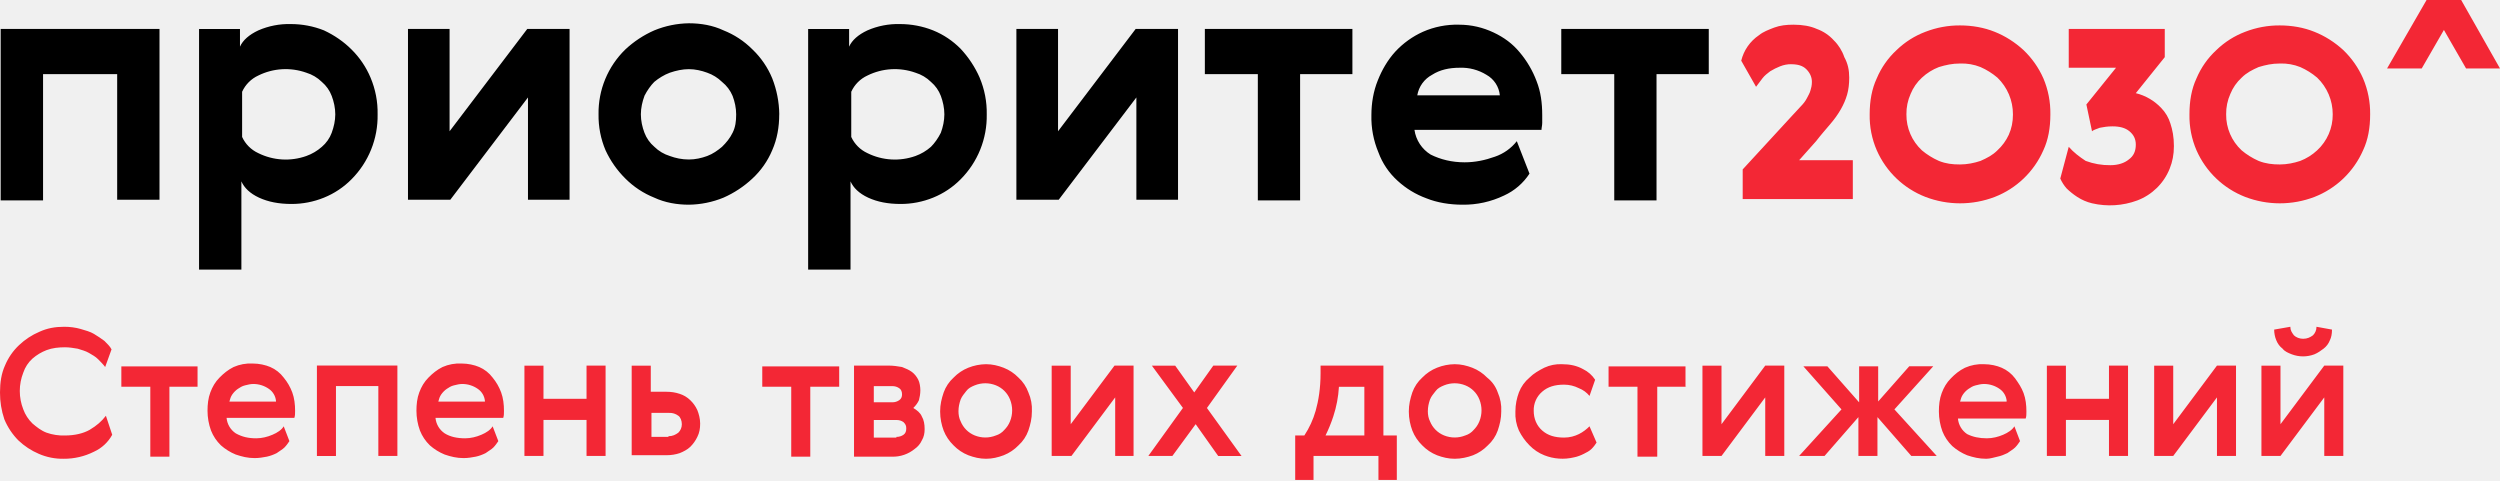
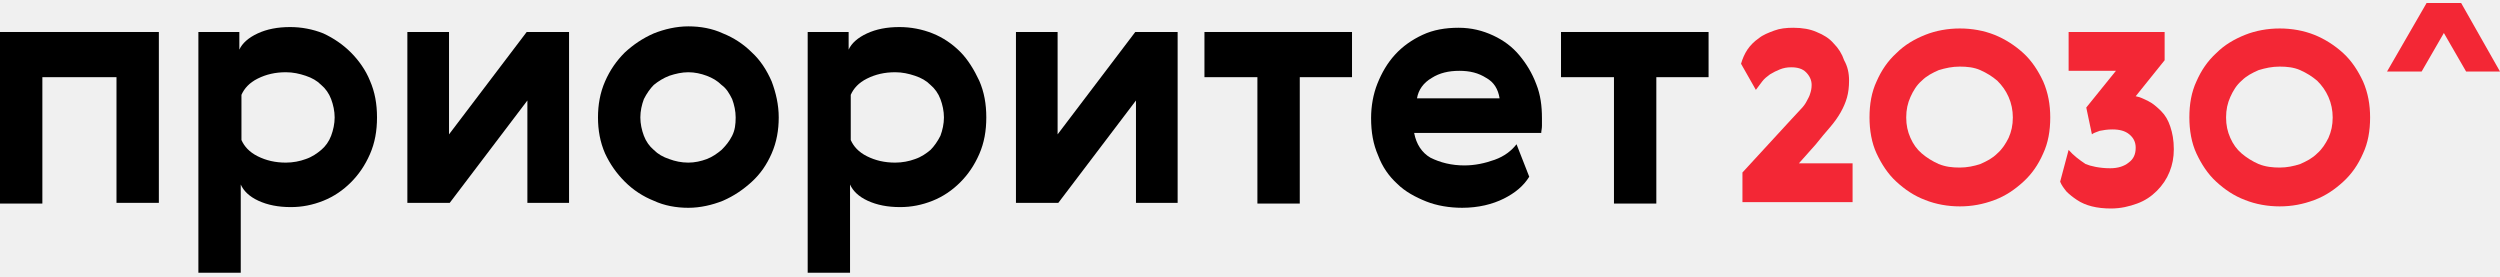
- <svg xmlns="http://www.w3.org/2000/svg" width="479" height="92" viewBox="0 0 479 92" fill="none">
-   <g clip-path="url(#clip0)">
-     <path d="M30.56 5.54v32.73h-8.11V14.2H8.25v24.2H.13V5.55h30.43zM71 14.88a17.17 17.17 0 011.35 7.03 17.17 17.17 0 01-5 12.44 15.68 15.68 0 01-5.28 3.52 16.44 16.44 0 01-6.22 1.21c-2.43 0-4.46-.4-6.22-1.21-1.76-.82-2.84-1.9-3.38-3.12v16.9h-8.11V5.56h7.84v3.38c.54-1.22 1.76-2.3 3.52-3.12a14.58 14.58 0 016.22-1.21c2.16 0 4.32.4 6.35 1.21 2.03.95 3.79 2.17 5.28 3.66a16.61 16.61 0 013.65 5.4zm-7.44 10.54c.4-1.08.68-2.3.68-3.51 0-1.22-.27-2.44-.68-3.52a6.53 6.53 0 00-1.9-2.7 7.26 7.26 0 00-2.97-1.76 11.8 11.8 0 00-9.2.54 6.3 6.3 0 00-3.1 3.11v8.66a6.3 6.3 0 003.1 3.1 11.8 11.8 0 009.2.55 9.13 9.13 0 002.98-1.76 6.53 6.53 0 001.89-2.7zM86.14 5.54v19.61l14.88-19.6h8.11v32.72h-7.97v-19.6l-14.88 19.6h-8.11V5.54h7.97zM149.3 21.9c0 2.44-.4 4.74-1.35 6.9a15.6 15.6 0 01-3.79 5.41 19.74 19.74 0 01-5.54 3.66 18.1 18.1 0 01-6.63 1.35c-2.3 0-4.6-.4-6.63-1.35a16.47 16.47 0 01-5.54-3.66 18.63 18.63 0 01-3.79-5.4 16.96 16.96 0 01-1.35-6.9 16.96 16.96 0 015.14-12.44 19.72 19.72 0 015.54-3.65A18.12 18.12 0 01132 4.46c2.3 0 4.6.4 6.63 1.36 2.02.8 3.92 2.02 5.54 3.65a16.15 16.15 0 013.79 5.54 19.55 19.55 0 011.35 6.9zm-25.83-3.5c-.4 1.07-.68 2.3-.68 3.5 0 1.23.27 2.44.68 3.52a6.54 6.54 0 001.9 2.7 7.27 7.27 0 002.97 1.77c1.08.4 2.3.67 3.65.67 1.22 0 2.43-.27 3.51-.67 1.09-.4 2.03-1.08 2.84-1.76.82-.81 1.5-1.62 2.03-2.7.54-1.09.68-2.17.68-3.52 0-1.22-.27-2.44-.68-3.52a6.82 6.82 0 00-2.03-2.7 7.73 7.73 0 00-2.84-1.76c-1.08-.4-2.3-.68-3.51-.68-1.22 0-2.44.27-3.65.68-1.09.4-2.17 1.08-2.98 1.76-.67.67-1.35 1.62-1.9 2.7zM187.7 14.88a17.18 17.18 0 011.36 7.03 17.18 17.18 0 01-5 12.44 15.67 15.67 0 01-5.28 3.52 16.44 16.44 0 01-6.22 1.21c-2.44 0-4.46-.4-6.22-1.21-1.76-.82-2.84-1.9-3.38-3.12v16.9h-8.12V5.56h7.85v3.38c.54-1.22 1.75-2.3 3.51-3.12a14.59 14.59 0 016.22-1.21c2.17 0 4.33.4 6.36 1.21 2.03.82 3.79 2.03 5.27 3.52a19.74 19.74 0 013.66 5.55zm-7.43 10.54c.4-1.08.67-2.3.67-3.51 0-1.22-.27-2.44-.67-3.52a6.54 6.54 0 00-1.9-2.7 7.26 7.26 0 00-2.97-1.76 11.8 11.8 0 00-9.2.54 6.3 6.3 0 00-3.1 3.11v8.66a6.3 6.3 0 003.1 3.1 11.8 11.8 0 009.2.55 9.13 9.13 0 002.97-1.76c.68-.68 1.36-1.62 1.9-2.7zM202.72 5.54v19.61l14.87-19.6h8.12v32.72h-7.98v-19.6l-14.88 19.6h-8.11V5.54h7.97zM259.24 14.2H249.1v24.2H241V14.2h-10.15V5.54h28.27v8.66h.13zM280.61 31.1c2.03 0 3.92-.4 5.82-1.08a9.06 9.06 0 004.19-2.97l2.43 6.22a11.5 11.5 0 01-4.87 4.19 17.83 17.83 0 01-7.97 1.76c-2.44 0-4.87-.4-6.9-1.22a16.53 16.53 0 01-5.55-3.38 13.71 13.71 0 01-3.65-5.41 17.37 17.37 0 01-1.35-7.17c0-2.3.4-4.6 1.22-6.62.8-2.03 1.9-3.93 3.38-5.55a16.4 16.4 0 015.27-3.78 16.1 16.1 0 016.9-1.36c2.43 0 4.6.54 6.63 1.49 2.02.95 3.65 2.16 5 3.79a18.74 18.74 0 013.25 5.54c.8 2.03 1.08 4.2 1.08 6.5v1.48c0 .54-.14.95-.14 1.35h-24.34a6.65 6.65 0 003.11 4.74c1.9.94 4.06 1.48 6.5 1.48zm6.76-12.84a5.05 5.05 0 00-2.57-3.93 9.12 9.12 0 00-5.13-1.35c-2.03 0-3.8.4-5.28 1.35a5.51 5.51 0 00-2.84 3.93h15.82zM327.54 14.2h-10.15v24.2h-8.1V14.2h-10.15V5.54h28.26v8.66h.14z" fill="#000" />
-     <path d="M343.23 12.3a5.6 5.6 0 00-2.17.41c-.68.27-1.22.54-1.9.95-.53.4-1.07.81-1.48 1.35l-1.22 1.62-2.84-5A8.22 8.22 0 01337 6.76c.81-.67 1.9-1.08 2.98-1.49 1.08-.4 2.3-.54 3.65-.54 1.76 0 3.25.27 4.46.81a8.07 8.07 0 013.25 2.17 8.22 8.22 0 012.03 3.24c.67 1.22.94 2.44.94 3.93 0 1.21-.13 2.3-.4 3.24-.27.95-.68 1.9-1.22 2.84-.54.95-1.22 1.9-2.03 2.84-.8.95-1.76 2.03-2.7 3.25l-3.25 3.65H355v7.44h-21.1v-5.68l9.34-10.15c.67-.67 1.21-1.35 1.75-1.89.54-.54.95-1.08 1.22-1.62s.54-.95.68-1.49c.13-.4.27-.95.27-1.62 0-.95-.4-1.76-1.08-2.44-.68-.67-1.63-.94-2.84-.94zM368.92 6.09a18.02 18.02 0 016.62-1.22c2.3 0 4.6.4 6.63 1.22 2.03.8 3.92 2.02 5.54 3.51a16.98 16.98 0 013.8 5.41 16.96 16.96 0 011.34 6.9c0 2.57-.4 4.87-1.35 6.9a16.84 16.84 0 01-9.33 8.93 18.55 18.55 0 01-13.25-.01 16.85 16.85 0 01-9.33-8.93 16.53 16.53 0 01-1.36-6.9c0-2.56.41-4.86 1.36-6.89a15.6 15.6 0 013.78-5.4 16.09 16.09 0 015.55-3.52zm6.62 25.42c1.36 0 2.7-.27 3.93-.68 1.21-.54 2.3-1.08 3.24-2.03a9.36 9.36 0 002.17-2.97c.54-1.22.8-2.43.8-3.92a9.72 9.72 0 00-2.97-7.03 13.18 13.18 0 00-3.24-2.03 9.6 9.6 0 00-3.93-.68c-1.48 0-2.7.27-4.05.68a10.1 10.1 0 00-3.25 2.03 8.57 8.57 0 00-2.16 3.1 9.25 9.25 0 00-.81 3.93 9.25 9.25 0 002.97 6.9c.95.8 2.03 1.48 3.25 2.02 1.35.54 2.57.68 4.05.68zM404.35 31.65c1.49 0 2.7-.41 3.52-1.09.94-.67 1.35-1.62 1.35-2.84 0-1.08-.4-1.89-1.22-2.57-.8-.67-1.9-.94-3.24-.94-.95 0-1.76.13-2.44.27-.67.27-1.21.4-1.49.67l-1.08-5.13 5.68-7.04h-9.06V5.54h18.4v5.41l-5.55 6.9a9.93 9.93 0 014.87 2.84 7.27 7.27 0 011.76 2.98c.4 1.21.67 2.57.67 4.32 0 1.63-.27 2.98-.81 4.33a10.8 10.8 0 01-6.22 6.09 15.08 15.08 0 01-8.66.54 9.01 9.01 0 01-2.83-1.22 13.28 13.28 0 01-2.03-1.62 7.43 7.43 0 01-1.22-1.9l1.62-6.08c.95 1.08 2.03 1.9 3.25 2.7a13 13 0 004.73.82zM430.18 6.09a18.02 18.02 0 016.63-1.22c2.3 0 4.6.4 6.62 1.22 2.03.8 3.93 2.02 5.55 3.51a16.98 16.98 0 013.78 5.41 16.98 16.98 0 011.36 6.9c0 2.57-.4 4.87-1.36 6.9a16.86 16.86 0 01-9.33 8.93 18.55 18.55 0 01-13.25-.01 16.85 16.85 0 01-9.33-8.93 16.54 16.54 0 01-1.35-6.9c0-2.56.4-4.86 1.35-6.89a15.6 15.6 0 013.79-5.4 16.09 16.09 0 015.54-3.52zm6.63 25.42c1.35 0 2.7-.27 3.92-.68a10.1 10.1 0 003.24-2.03 9.25 9.25 0 002.98-6.9 9.7 9.7 0 00-2.98-7.02 13.15 13.15 0 00-3.24-2.03 9.6 9.6 0 00-3.92-.68c-1.5 0-2.7.27-4.06.68-1.22.54-2.3 1.08-3.25 2.03a8.58 8.58 0 00-2.16 3.1 9.25 9.25 0 00-.81 3.93 9.25 9.25 0 002.97 6.9c.95.8 2.03 1.48 3.25 2.02 1.35.54 2.7.68 4.06.68zM471.56 0h-6.63l-7.57 13.12H464L471.56 0z" fill="#F32735" />
-     <path d="M464.94 0h6.62L479 13.12h-6.5L464.95 0zM21.5 83.3A7.52 7.52 0 0118 86.55a12.73 12.73 0 01-5.82 1.35 11.4 11.4 0 01-4.73-.94 13.15 13.15 0 01-3.92-2.57 12.53 12.53 0 01-2.7-4.06A15.75 15.75 0 010 75.19c0-1.9.27-3.65.95-5.14a11.32 11.32 0 012.7-3.92 13.15 13.15 0 013.92-2.57c1.5-.68 2.98-.95 4.74-.95 1.08 0 2.16.14 3.1.41.95.27 1.9.54 2.58.95.67.4 1.48.94 2.02 1.35.55.54 1.09 1.08 1.36 1.62l-1.22 3.38c-.4-.54-.81-.94-1.35-1.49-.54-.54-1.08-.8-1.76-1.21-.68-.4-1.35-.54-2.16-.81-.82-.14-1.63-.27-2.44-.27-1.22 0-2.43.13-3.51.54a9 9 0 00-2.7 1.62 6.28 6.28 0 00-1.77 2.7 9.58 9.58 0 000 7.03 7.2 7.2 0 001.76 2.71c.81.68 1.62 1.35 2.7 1.76a9.6 9.6 0 003.52.54c1.9 0 3.52-.4 4.73-1.08 1.36-.81 2.3-1.62 3.12-2.7l1.21 3.64zM37.87 74.1h-5.41v13.4H28.8V74.1h-5.55V70.2h14.6v3.92zM49.09 83.98c1.08 0 2.16-.27 3.11-.68.95-.4 1.76-.94 2.16-1.62l1.09 2.84c-.27.4-.55.81-.95 1.22-.4.4-.95.67-1.49 1.08-.54.27-1.22.54-1.9.68-.67.13-1.48.27-2.3.27-1.34 0-2.42-.27-3.64-.68a10.05 10.05 0 01-2.84-1.76 8.06 8.06 0 01-1.9-2.84 11.1 11.1 0 01-.67-3.78c0-1.22.13-2.44.54-3.52.4-1.08.95-2.03 1.76-2.84.8-.81 1.62-1.49 2.7-2.03a8 8 0 013.65-.67c1.22 0 2.44.27 3.38.67a6.37 6.37 0 012.57 2.03A9.73 9.73 0 0156 75.19c.4 1.08.54 2.3.54 3.52 0 .54 0 .94-.14 1.35H43.41a4 4 0 001.76 2.97c1.22.68 2.43.95 3.92.95zm3.79-7.17a3.16 3.16 0 00-1.36-2.3 5.2 5.2 0 00-2.97-.94c-.54 0-1.08.13-1.62.27-.54.13-.95.4-1.36.67-.4.27-.8.68-1.08 1.09-.27.4-.4.8-.54 1.35h8.93v-.14zM76.14 70.05v17.31h-3.65V73.97h-8.12v13.4h-3.65V70.04h15.42zM89.12 83.98c1.08 0 2.16-.27 3.11-.68.95-.4 1.76-.94 2.16-1.62l1.09 2.84c-.28.4-.55.81-.95 1.22-.4.4-.95.67-1.49 1.08-.54.27-1.22.54-1.9.68-.67.13-1.48.27-2.3.27-1.34 0-2.43-.27-3.64-.68a10.05 10.05 0 01-2.84-1.76 8.06 8.06 0 01-1.9-2.84 11.1 11.1 0 01-.67-3.78c0-1.22.13-2.44.54-3.52.4-1.08.95-2.03 1.76-2.84.8-.81 1.62-1.49 2.7-2.03a8 8 0 013.65-.67c1.22 0 2.44.27 3.38.67a6.37 6.37 0 012.57 2.03 9.73 9.73 0 011.63 2.84c.4 1.08.54 2.3.54 3.52 0 .54 0 .94-.14 1.35H83.44a4 4 0 001.76 2.97c1.08.68 2.43.95 3.92.95zm3.79-7.17a3.16 3.16 0 00-1.36-2.3 5.2 5.2 0 00-2.97-.94c-.54 0-1.08.13-1.62.27-.55.13-.95.4-1.36.67-.4.27-.8.68-1.08 1.09-.27.4-.4.8-.54 1.35h8.93v-.14zM104.13 70.05v6.36h8.25v-6.36h3.65v17.31h-3.65v-6.9h-8.25v6.9h-3.65v-17.3h3.65zM121.03 87.36v-17.3h3.66v5h2.97c.95 0 1.76.13 2.57.4a5.1 5.1 0 012.03 1.22 6.1 6.1 0 011.35 1.9c.27.67.54 1.61.54 2.56s-.13 1.76-.54 2.57a6.8 6.8 0 01-1.35 1.9c-.54.53-1.35.94-2.03 1.21-.81.27-1.62.4-2.57.4h-6.63v.14zm7.04-3.78c.8 0 1.35-.28 1.9-.68.4-.4.67-.95.67-1.62 0-.68-.27-1.36-.68-1.63a2.72 2.72 0 00-1.76-.54h-3.38v4.6h3.25v-.13zM160.8 74.1h-5.55v13.4h-3.65V74.1h-5.55V70.2h14.74v3.92zM170.4 70.05c.8 0 1.62.14 2.43.27.68.27 1.35.54 1.9.95.53.4.94.95 1.21 1.49s.4 1.35.4 2.02c0 .68-.13 1.36-.27 1.9-.26.54-.54.94-1.08 1.49.68.4 1.36.94 1.63 1.62.4.67.54 1.49.54 2.43 0 .81-.14 1.49-.54 2.17a3.97 3.97 0 01-1.36 1.62 6.56 6.56 0 01-4.33 1.49h-7.3V70.05h6.77zm.54 7.03c.54 0 .94-.13 1.35-.4.4-.27.54-.68.54-1.08 0-.54-.14-.95-.54-1.22s-.81-.4-1.35-.4h-3.52v3.1h3.52zm.8 6.63c.55 0 .95-.13 1.36-.4.4-.28.54-.68.54-1.22 0-.54-.13-.81-.54-1.22-.4-.27-.81-.4-1.35-.4h-4.33v3.38h4.33v-.14zM197.04 75.19a8 8 0 01.67 3.65c0 1.35-.27 2.44-.67 3.65a7.01 7.01 0 01-1.9 2.84 8.06 8.06 0 01-2.84 1.9c-1.08.4-2.16.67-3.38.67-1.21 0-2.3-.27-3.38-.67a8.06 8.06 0 01-2.84-1.9 8.06 8.06 0 01-1.9-2.84c-.4-1.08-.67-2.3-.67-3.65s.27-2.43.68-3.65a7.01 7.01 0 011.9-2.84 8.06 8.06 0 012.83-1.9 9.42 9.42 0 013.38-.67c1.22 0 2.3.27 3.38.68a8.06 8.06 0 012.84 1.89 7.01 7.01 0 011.9 2.84zm-13.4 3.52c0 .8.14 1.48.42 2.02a4.87 4.87 0 002.7 2.7 5.43 5.43 0 004.06 0 3.45 3.45 0 001.62-1.07c.4-.4.81-.95 1.08-1.63a5.6 5.6 0 000-4.2 4.85 4.85 0 00-2.7-2.7 5.42 5.42 0 00-4.06 0c-.68.28-1.22.55-1.62 1.09-.4.54-.81.95-1.08 1.62-.28.81-.41 1.49-.41 2.17zM205.15 70.05v11.23l8.39-11.23h3.65v17.31h-3.52V76.14l-8.38 11.22h-3.79v-17.3h3.65zM224.62 87.36h-4.6l6.63-9.2-5.95-8.1h4.47l3.65 5.13 3.65-5.14h4.6l-5.82 8.12 6.63 9.2h-4.47l-4.32-6.1-4.47 6.1zM249.91 83.44a17.12 17.12 0 002.17-4.73c.54-1.9.94-4.33.94-7.17v-1.49h12.04v13.39h2.57v8.52h-3.52v-4.6h-12.44v4.6h-3.51v-8.52h1.75zm11.5 0v-9.33h-4.87a22.3 22.3 0 01-1.08 5.68 27.97 27.97 0 01-1.49 3.65h7.44zM286.97 75.19a8 8 0 01.67 3.65c0 1.35-.27 2.44-.67 3.65a7 7 0 01-1.9 2.84 8.05 8.05 0 01-2.84 1.9c-1.08.4-2.3.67-3.51.67-1.22 0-2.3-.27-3.38-.67a8.06 8.06 0 01-2.84-1.9 8.06 8.06 0 01-1.9-2.84c-.4-1.08-.67-2.3-.67-3.65s.27-2.43.67-3.65a7.01 7.01 0 011.9-2.84 8.06 8.06 0 012.84-1.9 9.42 9.42 0 013.38-.67c1.21 0 2.3.27 3.38.68a8.06 8.06 0 012.84 1.89 6.13 6.13 0 012.03 2.84zm-13.4 3.52c0 .8.14 1.48.42 2.02a4.85 4.85 0 002.7 2.7 5.43 5.43 0 004.06 0 3.44 3.44 0 001.62-1.07c.4-.4.81-.95 1.08-1.63a5.6 5.6 0 000-4.2 4.85 4.85 0 00-2.7-2.7 5.42 5.42 0 00-4.06 0c-.68.28-1.22.55-1.62 1.09-.4.54-.81.95-1.08 1.62-.28.81-.41 1.49-.41 2.17zM305.9 84.8c-.27.4-.54.8-.95 1.2-.4.41-.94.68-1.48.95-.55.28-1.22.55-1.9.68a9.42 9.42 0 01-5.68-.4 8.06 8.06 0 01-2.84-1.9 10.84 10.84 0 01-2.03-2.84 8 8 0 01-.67-3.65c0-1.35.27-2.57.67-3.65a6.91 6.91 0 012.03-2.84c.81-.81 1.76-1.35 2.84-1.9a7.22 7.22 0 013.38-.67c1.5 0 2.84.27 4.06.95a5.76 5.76 0 012.3 2.03l-1.08 3.1a4.94 4.94 0 00-2.03-1.48 6.29 6.29 0 00-2.84-.68c-1.76 0-3.11.4-4.2 1.35a4.63 4.63 0 00-1.62 3.66c0 1.48.55 2.84 1.63 3.78 1.08.95 2.43 1.35 4.19 1.35 1.08 0 2.03-.27 2.84-.67s1.49-.95 2.03-1.49l1.35 3.11zM323.07 74.1h-5.54v13.4h-3.79V74.1h-5.54V70.2h14.74v3.92h.13zM329.84 70.05v11.23l8.38-11.23h3.65v17.31h-3.65V76.14l-8.38 11.22h-3.65v-17.3h3.65zM359.72 77.08l6.09-6.9h4.6l-7.44 8.26 8.11 8.92h-4.87l-6.49-7.44v7.44h-3.65v-7.44l-6.49 7.44h-4.87l8.12-8.92-7.3-8.25h4.6l6.08 6.9v-6.9h3.65v6.9h-.14zM380.68 83.98c1.09 0 2.17-.27 3.12-.68.94-.4 1.75-.94 2.16-1.62l1.08 2.84c-.27.4-.54.81-.95 1.22-.4.4-.94.67-1.48 1.08-.55.27-1.22.54-1.9.68-.67.13-1.35.4-2.16.4-1.35 0-2.44-.27-3.65-.67a10.05 10.05 0 01-2.84-1.76 8.05 8.05 0 01-1.9-2.84c-.4-1.08-.67-2.44-.67-3.79 0-1.22.13-2.43.54-3.52.4-1.08.95-2.02 1.76-2.83.8-.82 1.62-1.5 2.7-2.03a8.01 8.01 0 013.65-.68c1.22 0 2.44.27 3.38.68a6.38 6.38 0 012.57 2.03c.68.94 1.22 1.75 1.63 2.83.4 1.09.54 2.3.54 3.52 0 .54 0 .95-.14 1.35h-12.98a4 4 0 001.76 2.98c1.08.54 2.3.81 3.78.81zm3.8-7.17a3.15 3.15 0 00-1.36-2.3 5.2 5.2 0 00-2.98-.94c-.54 0-1.08.13-1.62.27-.54.13-.95.4-1.35.67-.4.27-.81.68-1.08 1.09-.27.4-.4.8-.54 1.35h8.92v-.14zM395.83 70.05v6.36h8.25v-6.36h3.65v17.31h-3.65v-6.9h-8.25v6.9h-3.65v-17.3h3.65zM416.39 70.05v11.23l8.38-11.23h3.65v17.31h-3.65V76.14l-8.38 11.22h-3.65v-17.3h3.65zM436.94 70.05v11.23l8.39-11.23h3.65v17.31h-3.65V76.14l-8.39 11.22h-3.65v-17.3h3.65zm9.87-6.9c0 .82-.13 1.5-.4 2.03a3.7 3.7 0 01-1.22 1.63c-.54.4-1.08.8-1.76 1.08a6.13 6.13 0 01-4.32 0c-.68-.27-1.36-.54-1.76-1.08-.54-.41-.95-.95-1.22-1.63a5.42 5.42 0 01-.4-2.03l3.1-.54c0 .68.28 1.09.68 1.63.4.4 1.08.67 1.76.67.81 0 1.35-.27 1.9-.67.4-.41.67-.95.67-1.63l2.97.54z" fill="#F32735" />
-   </g>
-   <defs>
-     <clipPath id="clip0">
-       <path fill="#fff" d="M0 0h479v91.96H0z" />
-     </clipPath>
-   </defs>
+ <svg xmlns="http://www.w3.org/2000/svg" width="380" height="42" viewBox="0 0 380 42" fill="none">
+   <path d="M24.146 4.863V30.833H17.707V11.731H6.439V30.941H0V4.863H24.146Z" fill="black" />
+   <path d="M56.233 12.269C56.984 13.986 57.306 15.81 57.306 17.849C57.306 19.889 56.984 21.713 56.233 23.43C55.481 25.147 54.516 26.542 53.335 27.722C52.155 28.903 50.76 29.869 49.15 30.513C47.54 31.156 45.93 31.478 44.213 31.478C42.282 31.478 40.672 31.156 39.277 30.513C37.882 29.869 37.023 29.01 36.594 28.044V41.459H30.155V4.864H36.38V7.547C36.809 6.582 37.775 5.723 39.17 5.079C40.565 4.435 42.175 4.113 44.106 4.113C45.823 4.113 47.54 4.435 49.15 5.079C50.76 5.83 52.155 6.796 53.335 7.977C54.516 9.157 55.589 10.659 56.233 12.269ZM50.33 20.64C50.652 19.781 50.867 18.815 50.867 17.849C50.867 16.884 50.652 15.918 50.33 15.059C50.008 14.201 49.472 13.45 48.828 12.913C48.184 12.269 47.433 11.84 46.467 11.518C45.501 11.196 44.535 10.981 43.462 10.981C41.852 10.981 40.457 11.303 39.17 11.947C37.882 12.591 37.131 13.45 36.701 14.415V21.284C37.131 22.249 37.882 23.108 39.17 23.752C40.457 24.396 41.852 24.718 43.462 24.718C44.535 24.718 45.608 24.503 46.467 24.181C47.433 23.859 48.184 23.323 48.828 22.786C49.472 22.249 50.008 21.498 50.33 20.64Z" fill="black" />
+   <path d="M68.251 4.863V20.424L80.056 4.863H86.495V30.833H80.163V15.273L68.359 30.833H61.92V4.863H68.251Z" fill="black" />
+   <path d="M118.367 17.849C118.367 19.781 118.045 21.605 117.294 23.322C116.543 25.039 115.577 26.434 114.289 27.615C113.001 28.795 111.606 29.761 109.889 30.512C108.279 31.156 106.455 31.586 104.631 31.586C102.806 31.586 100.982 31.264 99.372 30.512C97.763 29.869 96.26 28.903 94.972 27.615C93.685 26.327 92.719 24.932 91.968 23.322C91.216 21.605 90.894 19.781 90.894 17.849C90.894 15.918 91.216 14.093 91.968 12.376C92.719 10.659 93.685 9.264 94.972 7.976C96.26 6.796 97.655 5.83 99.372 5.079C100.982 4.435 102.806 4.006 104.631 4.006C106.455 4.006 108.279 4.328 109.889 5.079C111.499 5.723 113.001 6.689 114.289 7.976C115.577 9.157 116.543 10.659 117.294 12.376C117.938 14.093 118.367 15.918 118.367 17.849ZM97.87 15.059C97.548 15.918 97.333 16.884 97.333 17.849C97.333 18.815 97.548 19.781 97.87 20.64C98.192 21.498 98.728 22.249 99.372 22.786C100.016 23.43 100.767 23.859 101.733 24.181C102.592 24.503 103.558 24.718 104.631 24.718C105.597 24.718 106.562 24.503 107.421 24.181C108.279 23.859 109.031 23.322 109.674 22.786C110.318 22.142 110.855 21.498 111.284 20.64C111.713 19.781 111.821 18.922 111.821 17.849C111.821 16.884 111.606 15.918 111.284 15.059C110.855 14.201 110.426 13.45 109.674 12.913C109.031 12.269 108.279 11.84 107.421 11.518C106.562 11.196 105.597 10.981 104.631 10.981C103.665 10.981 102.699 11.196 101.733 11.518C100.875 11.84 100.016 12.376 99.372 12.913C98.836 13.45 98.299 14.201 97.87 15.059Z" fill="black" />
+   <path d="M148.845 12.269C149.596 13.986 149.918 15.81 149.918 17.849C149.918 19.889 149.596 21.713 148.845 23.43C148.094 25.147 147.128 26.542 145.947 27.722C144.767 28.903 143.372 29.869 141.762 30.513C140.152 31.156 138.543 31.478 136.826 31.478C134.894 31.478 133.284 31.156 131.889 30.513C130.494 29.869 129.636 29.01 129.206 28.044V41.459H122.768V4.864H128.992V7.547C129.421 6.582 130.387 5.723 131.782 5.079C133.177 4.435 134.787 4.113 136.718 4.113C138.435 4.113 140.152 4.435 141.762 5.079C143.372 5.723 144.767 6.689 145.947 7.869C147.128 9.05 148.094 10.659 148.845 12.269ZM142.943 20.64C143.265 19.781 143.479 18.815 143.479 17.849C143.479 16.884 143.265 15.918 142.943 15.059C142.621 14.201 142.084 13.45 141.44 12.913C140.796 12.269 140.045 11.84 139.079 11.518C138.114 11.196 137.148 10.981 136.075 10.981C134.465 10.981 133.07 11.303 131.782 11.947C130.494 12.591 129.743 13.45 129.314 14.415V21.284C129.743 22.249 130.494 23.108 131.782 23.752C133.07 24.396 134.465 24.718 136.075 24.718C137.148 24.718 138.221 24.503 139.079 24.181C140.045 23.859 140.796 23.323 141.44 22.786C141.977 22.249 142.513 21.498 142.943 20.64Z" fill="black" />
+   <path d="M160.756 4.863V20.424L172.561 4.863H179V30.833H172.668V15.273L160.864 30.833H154.425V4.863H160.756Z" fill="black" />
+   <path d="M205.613 11.731H197.565V30.941H191.126V11.731H183.077V4.863H205.506V11.731H205.613Z" fill="black" />
+   <path d="M222.572 25.145C224.181 25.145 225.684 24.823 227.186 24.287C228.689 23.75 229.762 22.891 230.513 21.926L232.445 26.862C231.586 28.257 230.298 29.33 228.581 30.189C226.864 31.047 224.718 31.584 222.25 31.584C220.318 31.584 218.386 31.262 216.777 30.618C215.167 29.974 213.557 29.116 212.377 27.935C211.089 26.755 210.123 25.36 209.479 23.643C208.728 21.926 208.406 20.101 208.406 17.955C208.406 16.131 208.728 14.306 209.372 12.697C210.016 11.087 210.874 9.584 212.055 8.297C213.235 7.009 214.63 6.043 216.24 5.292C217.85 4.541 219.674 4.219 221.713 4.219C223.645 4.219 225.362 4.648 226.972 5.399C228.581 6.15 229.869 7.116 230.942 8.404C232.015 9.692 232.874 11.087 233.518 12.804C234.162 14.414 234.376 16.131 234.376 17.955C234.376 18.277 234.376 18.706 234.376 19.135C234.376 19.565 234.269 19.887 234.269 20.209H214.952C215.274 21.926 216.133 23.213 217.421 23.965C218.923 24.716 220.64 25.145 222.572 25.145ZM227.937 14.95C227.723 13.555 227.079 12.482 225.898 11.838C224.718 11.087 223.43 10.765 221.821 10.765C220.211 10.765 218.816 11.087 217.635 11.838C216.347 12.589 215.596 13.662 215.382 14.95H227.937Z" fill="black" />
+   <path d="M259.81 11.731H251.762V30.941H245.323V11.731H237.274V4.863H259.703V11.731H259.81Z" fill="black" />
+   <path d="M272.257 10.228C271.613 10.228 271.077 10.336 270.54 10.55C270.003 10.765 269.574 10.979 269.038 11.302C268.608 11.623 268.179 11.945 267.857 12.375C267.535 12.804 267.213 13.233 266.891 13.662L264.638 9.692C264.852 8.941 265.174 8.189 265.604 7.545C266.033 6.902 266.677 6.258 267.321 5.828C267.964 5.292 268.823 4.97 269.681 4.648C270.54 4.326 271.506 4.219 272.579 4.219C273.974 4.219 275.154 4.433 276.12 4.863C277.193 5.292 278.052 5.828 278.696 6.58C279.447 7.331 279.984 8.189 280.306 9.155C280.842 10.121 281.057 11.087 281.057 12.267C281.057 13.233 280.949 14.092 280.735 14.843C280.52 15.594 280.198 16.345 279.769 17.096C279.34 17.848 278.803 18.599 278.159 19.35C277.515 20.101 276.764 20.96 276.013 21.926L273.437 24.823H281.593V30.725H264.852V26.218L272.257 18.17C272.794 17.633 273.223 17.096 273.652 16.667C274.081 16.238 274.403 15.809 274.618 15.379C274.833 14.95 275.047 14.628 275.154 14.199C275.262 13.877 275.369 13.448 275.369 12.911C275.369 12.16 275.047 11.516 274.511 10.979C273.974 10.443 273.223 10.228 272.257 10.228Z" fill="#F32735" />
+   <path d="M292.644 5.294C294.254 4.65 296.078 4.328 297.902 4.328C299.727 4.328 301.551 4.65 303.161 5.294C304.77 5.938 306.273 6.904 307.561 8.084C308.848 9.265 309.814 10.767 310.565 12.377C311.316 14.094 311.638 15.918 311.638 17.85C311.638 19.889 311.316 21.713 310.565 23.323C309.814 25.04 308.848 26.435 307.561 27.615C306.273 28.796 304.878 29.762 303.161 30.405C301.444 31.049 299.727 31.371 297.902 31.371C296.078 31.371 294.254 31.049 292.644 30.405C290.927 29.762 289.532 28.796 288.244 27.615C286.956 26.435 285.99 24.932 285.239 23.323C284.488 21.713 284.166 19.781 284.166 17.85C284.166 15.811 284.488 13.986 285.239 12.377C285.99 10.66 286.956 9.265 288.244 8.084C289.532 6.796 291.034 5.938 292.644 5.294ZM297.902 25.469C298.975 25.469 300.049 25.254 301.014 24.932C301.98 24.503 302.839 24.074 303.59 23.323C304.341 22.679 304.878 21.82 305.307 20.962C305.736 19.996 305.951 19.03 305.951 17.85C305.951 16.777 305.736 15.703 305.307 14.738C304.878 13.772 304.341 13.021 303.59 12.269C302.839 11.626 301.98 11.089 301.014 10.66C300.049 10.23 298.975 10.123 297.902 10.123C296.722 10.123 295.756 10.338 294.683 10.66C293.717 11.089 292.858 11.518 292.107 12.269C291.356 12.913 290.82 13.772 290.39 14.738C289.961 15.703 289.746 16.669 289.746 17.85C289.746 19.03 289.961 19.996 290.39 20.962C290.82 21.928 291.356 22.679 292.107 23.323C292.858 23.967 293.717 24.503 294.683 24.932C295.756 25.362 296.722 25.469 297.902 25.469Z" fill="#F32735" />
+   <path d="M320.762 25.575C321.942 25.575 322.908 25.253 323.552 24.716C324.303 24.18 324.625 23.429 324.625 22.463C324.625 21.604 324.303 20.96 323.659 20.424C323.015 19.887 322.157 19.673 321.084 19.673C320.333 19.673 319.689 19.78 319.152 19.887C318.616 20.102 318.186 20.209 317.972 20.424L317.113 16.346L321.62 10.766H314.43V4.863H329.025V9.156L324.625 14.629C325.269 14.736 325.913 15.058 326.557 15.38C327.201 15.702 327.845 16.239 328.489 16.883C329.132 17.526 329.562 18.277 329.884 19.243C330.206 20.209 330.42 21.282 330.42 22.677C330.42 23.965 330.206 25.038 329.776 26.111C329.347 27.185 328.703 28.151 327.845 29.009C326.986 29.867 326.02 30.511 324.84 30.941C323.659 31.37 322.372 31.692 320.869 31.692C319.796 31.692 318.83 31.584 317.972 31.37C317.113 31.155 316.362 30.833 315.718 30.404C315.074 29.975 314.538 29.546 314.108 29.116C313.679 28.58 313.357 28.15 313.143 27.614L314.43 22.785C315.182 23.643 316.04 24.287 317.006 24.931C317.757 25.253 319.152 25.575 320.762 25.575Z" fill="#F32735" />
+   <path d="M341.261 5.294C342.871 4.65 344.695 4.328 346.519 4.328C348.344 4.328 350.168 4.65 351.778 5.294C353.387 5.938 354.89 6.904 356.178 8.084C357.465 9.265 358.431 10.767 359.182 12.377C359.934 14.094 360.256 15.918 360.256 17.85C360.256 19.889 359.934 21.713 359.182 23.323C358.431 25.04 357.465 26.435 356.178 27.615C354.89 28.796 353.495 29.762 351.778 30.405C350.061 31.049 348.344 31.371 346.519 31.371C344.695 31.371 342.871 31.049 341.261 30.405C339.544 29.762 338.149 28.796 336.861 27.615C335.573 26.435 334.608 24.932 333.856 23.323C333.105 21.713 332.783 19.781 332.783 17.85C332.783 15.811 333.105 13.986 333.856 12.377C334.608 10.66 335.573 9.265 336.861 8.084C338.149 6.796 339.651 5.938 341.261 5.294ZM346.519 25.469C347.593 25.469 348.666 25.254 349.632 24.932C350.597 24.503 351.456 24.074 352.207 23.323C352.958 22.679 353.495 21.82 353.924 20.962C354.353 19.996 354.568 19.03 354.568 17.85C354.568 16.777 354.353 15.703 353.924 14.738C353.495 13.772 352.958 13.021 352.207 12.269C351.456 11.626 350.597 11.089 349.632 10.66C348.666 10.23 347.593 10.123 346.519 10.123C345.339 10.123 344.373 10.338 343.3 10.66C342.334 11.089 341.476 11.518 340.724 12.269C339.973 12.913 339.437 13.772 339.007 14.738C338.578 15.703 338.364 16.669 338.364 17.85C338.364 19.03 338.578 19.996 339.007 20.962C339.437 21.928 339.973 22.679 340.724 23.323C341.476 23.967 342.334 24.503 343.3 24.932C344.373 25.362 345.446 25.469 346.519 25.469Z" fill="#F32735" />
+   <path d="M374.097 0.465H368.839L362.829 10.874H368.087L374.097 0.465Z" fill="#F32735" />
+   <path d="M368.84 0.465H374.098L380.001 10.874H374.849L368.84 0.465Z" fill="#F32735" />
</svg>
